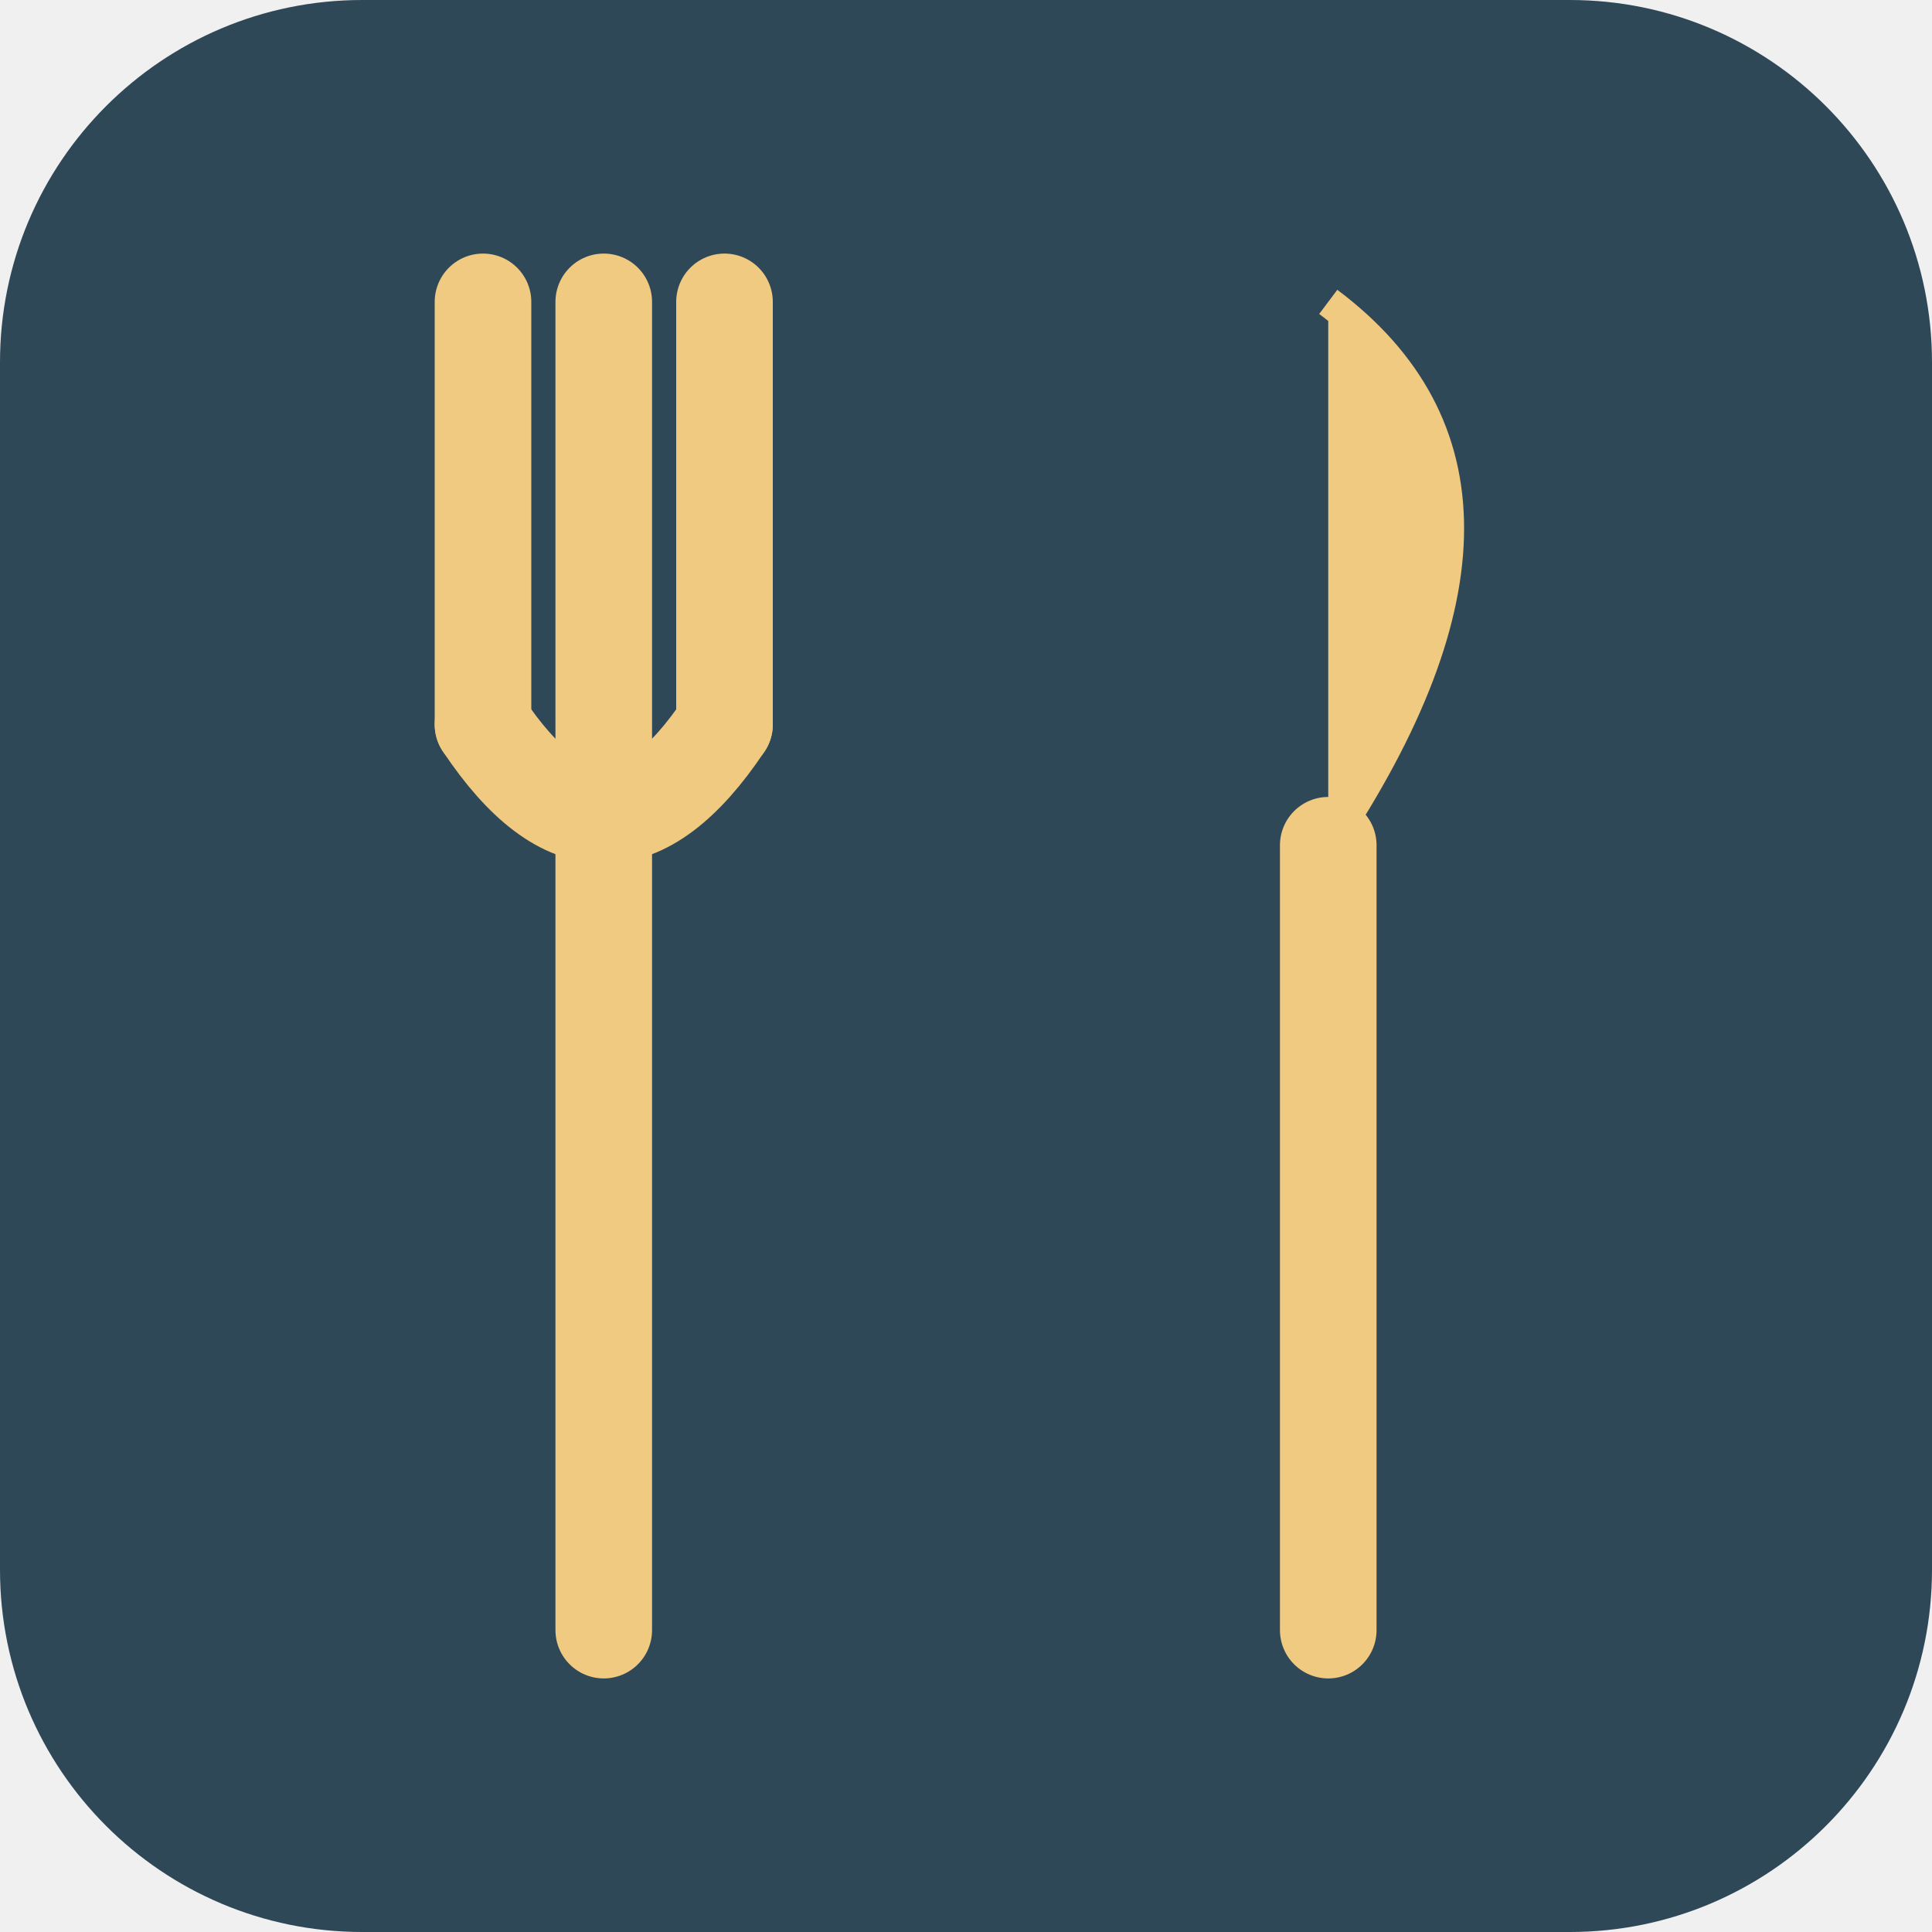
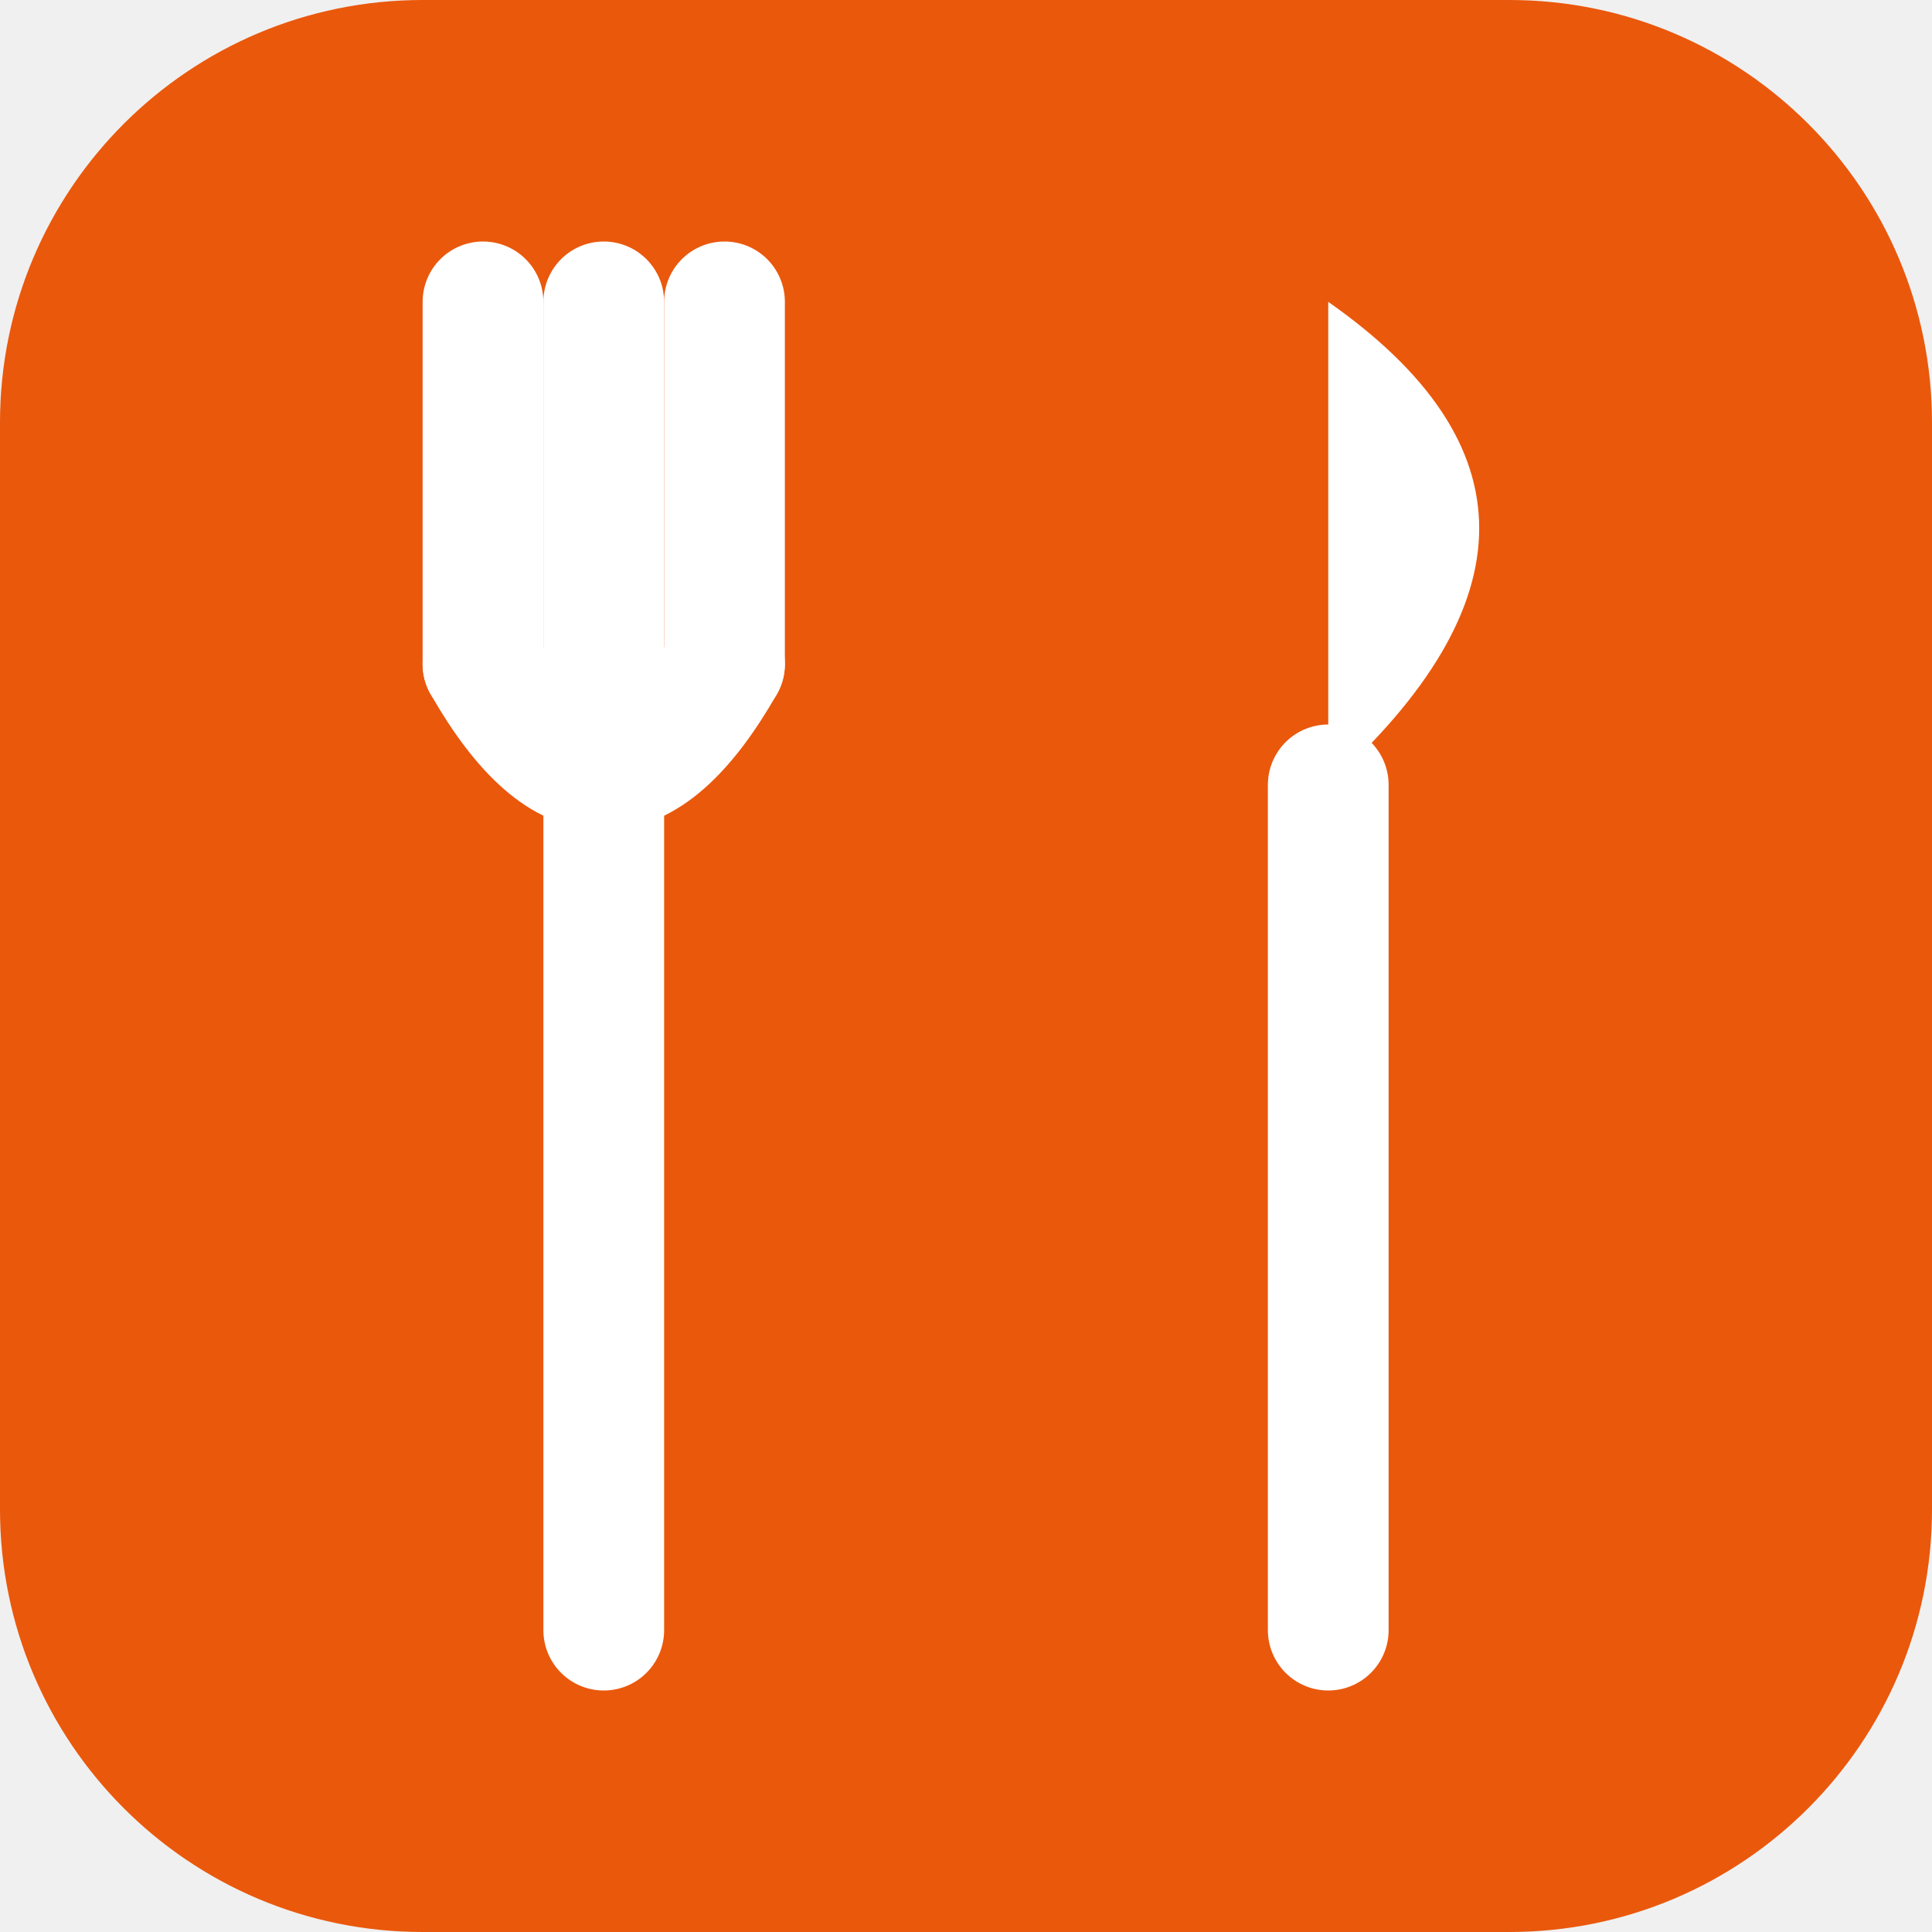
<svg xmlns="http://www.w3.org/2000/svg" viewBox="0 0 32 32">
-   <rect width="32" height="32" rx="6" fill="#2F4858" />
-   <line x1="10" y1="5" x2="10" y2="27" stroke="#F0CA81" stroke-width="1.6" stroke-linecap="round" />
-   <line x1="8" y1="5" x2="8" y2="12" stroke="#F0CA81" stroke-width="1.6" stroke-linecap="round" />
-   <line x1="12" y1="5" x2="12" y2="12" stroke="#F0CA81" stroke-width="1.6" stroke-linecap="round" />
-   <path d="M8 12 Q10 15 12 12" fill="none" stroke="#F0CA81" stroke-width="1.6" stroke-linecap="round" />
-   <line x1="22" y1="14" x2="22" y2="27" stroke="#F0CA81" stroke-width="1.6" stroke-linecap="round" />
-   <path d="M22 5 Q26 8 22 14" fill="#F0CA81" stroke="#F0CA81" stroke-width="0.5" stroke-linejoin="round" />
+   <rect width="32" height="32" rx="7" fill="#ea580c" />
+   <line x1="10" y1="5" x2="10" y2="27" stroke="white" stroke-width="2" stroke-linecap="round" />
+   <line x1="8" y1="5" x2="8" y2="11" stroke="white" stroke-width="2" stroke-linecap="round" />
+   <line x1="12" y1="5" x2="12" y2="11" stroke="white" stroke-width="2" stroke-linecap="round" />
+   <path d="M8 11 Q10 14.5 12 11" fill="none" stroke="white" stroke-width="2" stroke-linecap="round" />
+   <line x1="22" y1="13" x2="22" y2="27" stroke="white" stroke-width="2" stroke-linecap="round" />
+   <path d="M22 5 Q27 8.5 22 13" fill="white" stroke="none" />
</svg>
